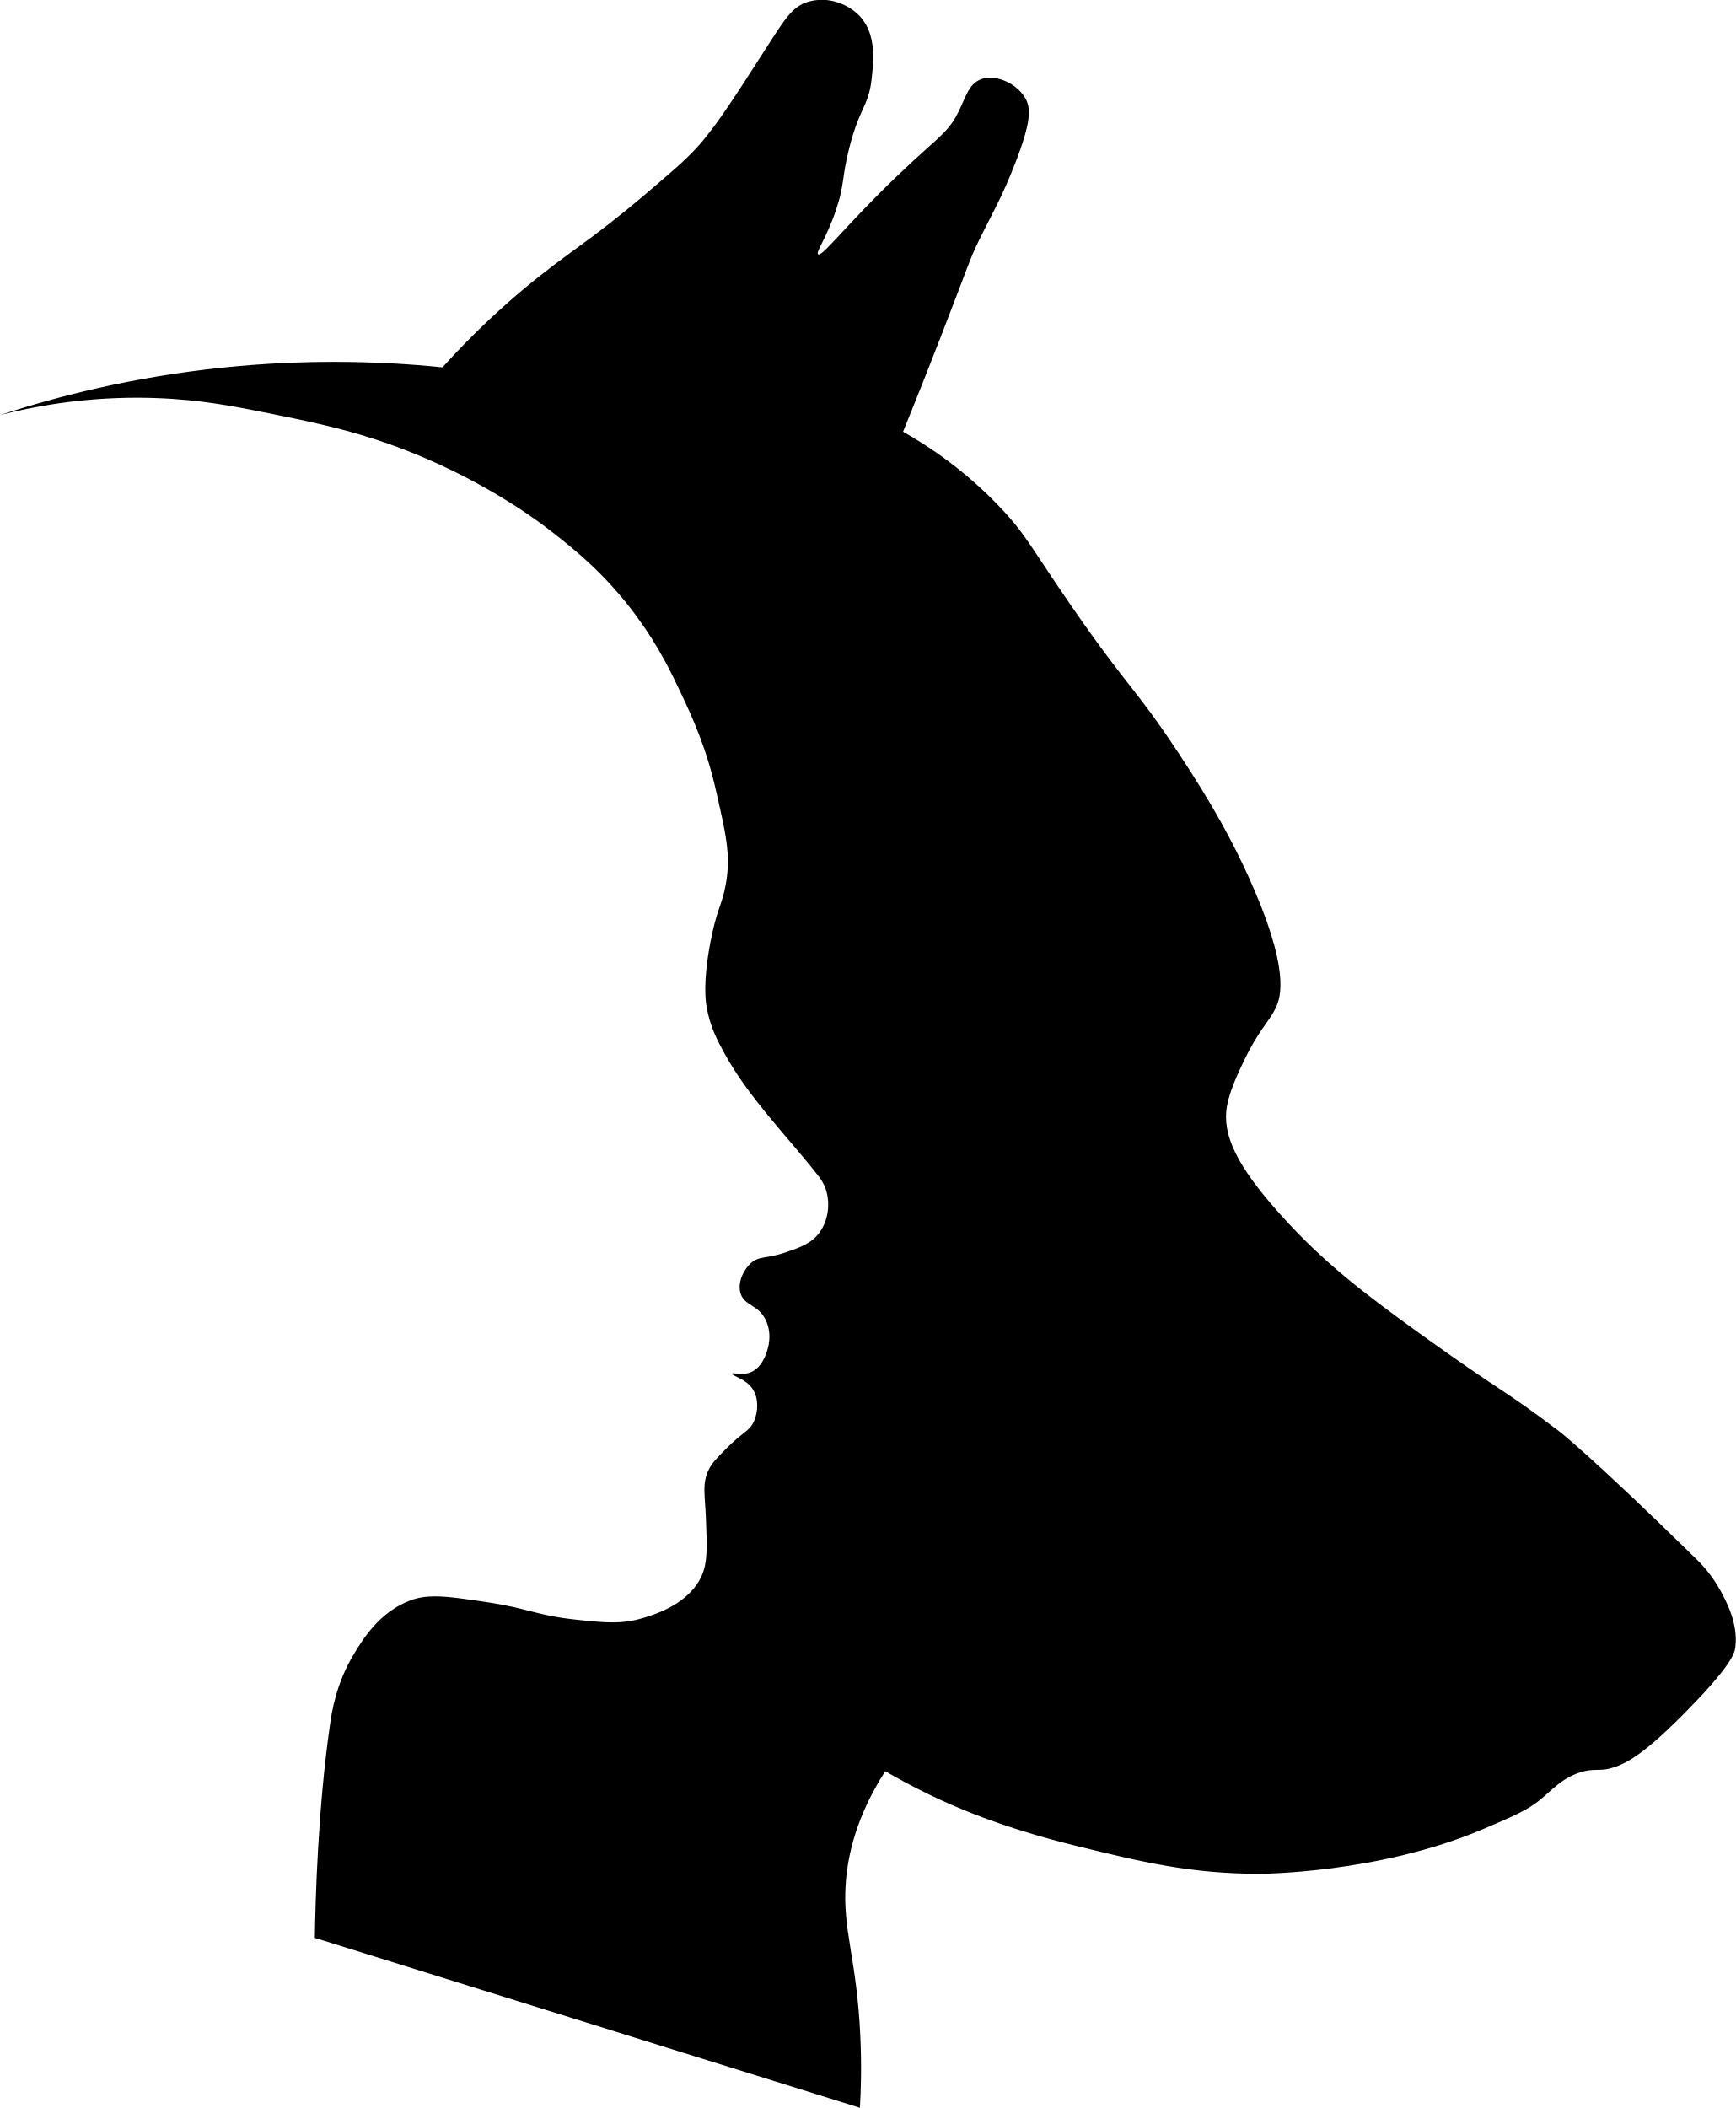
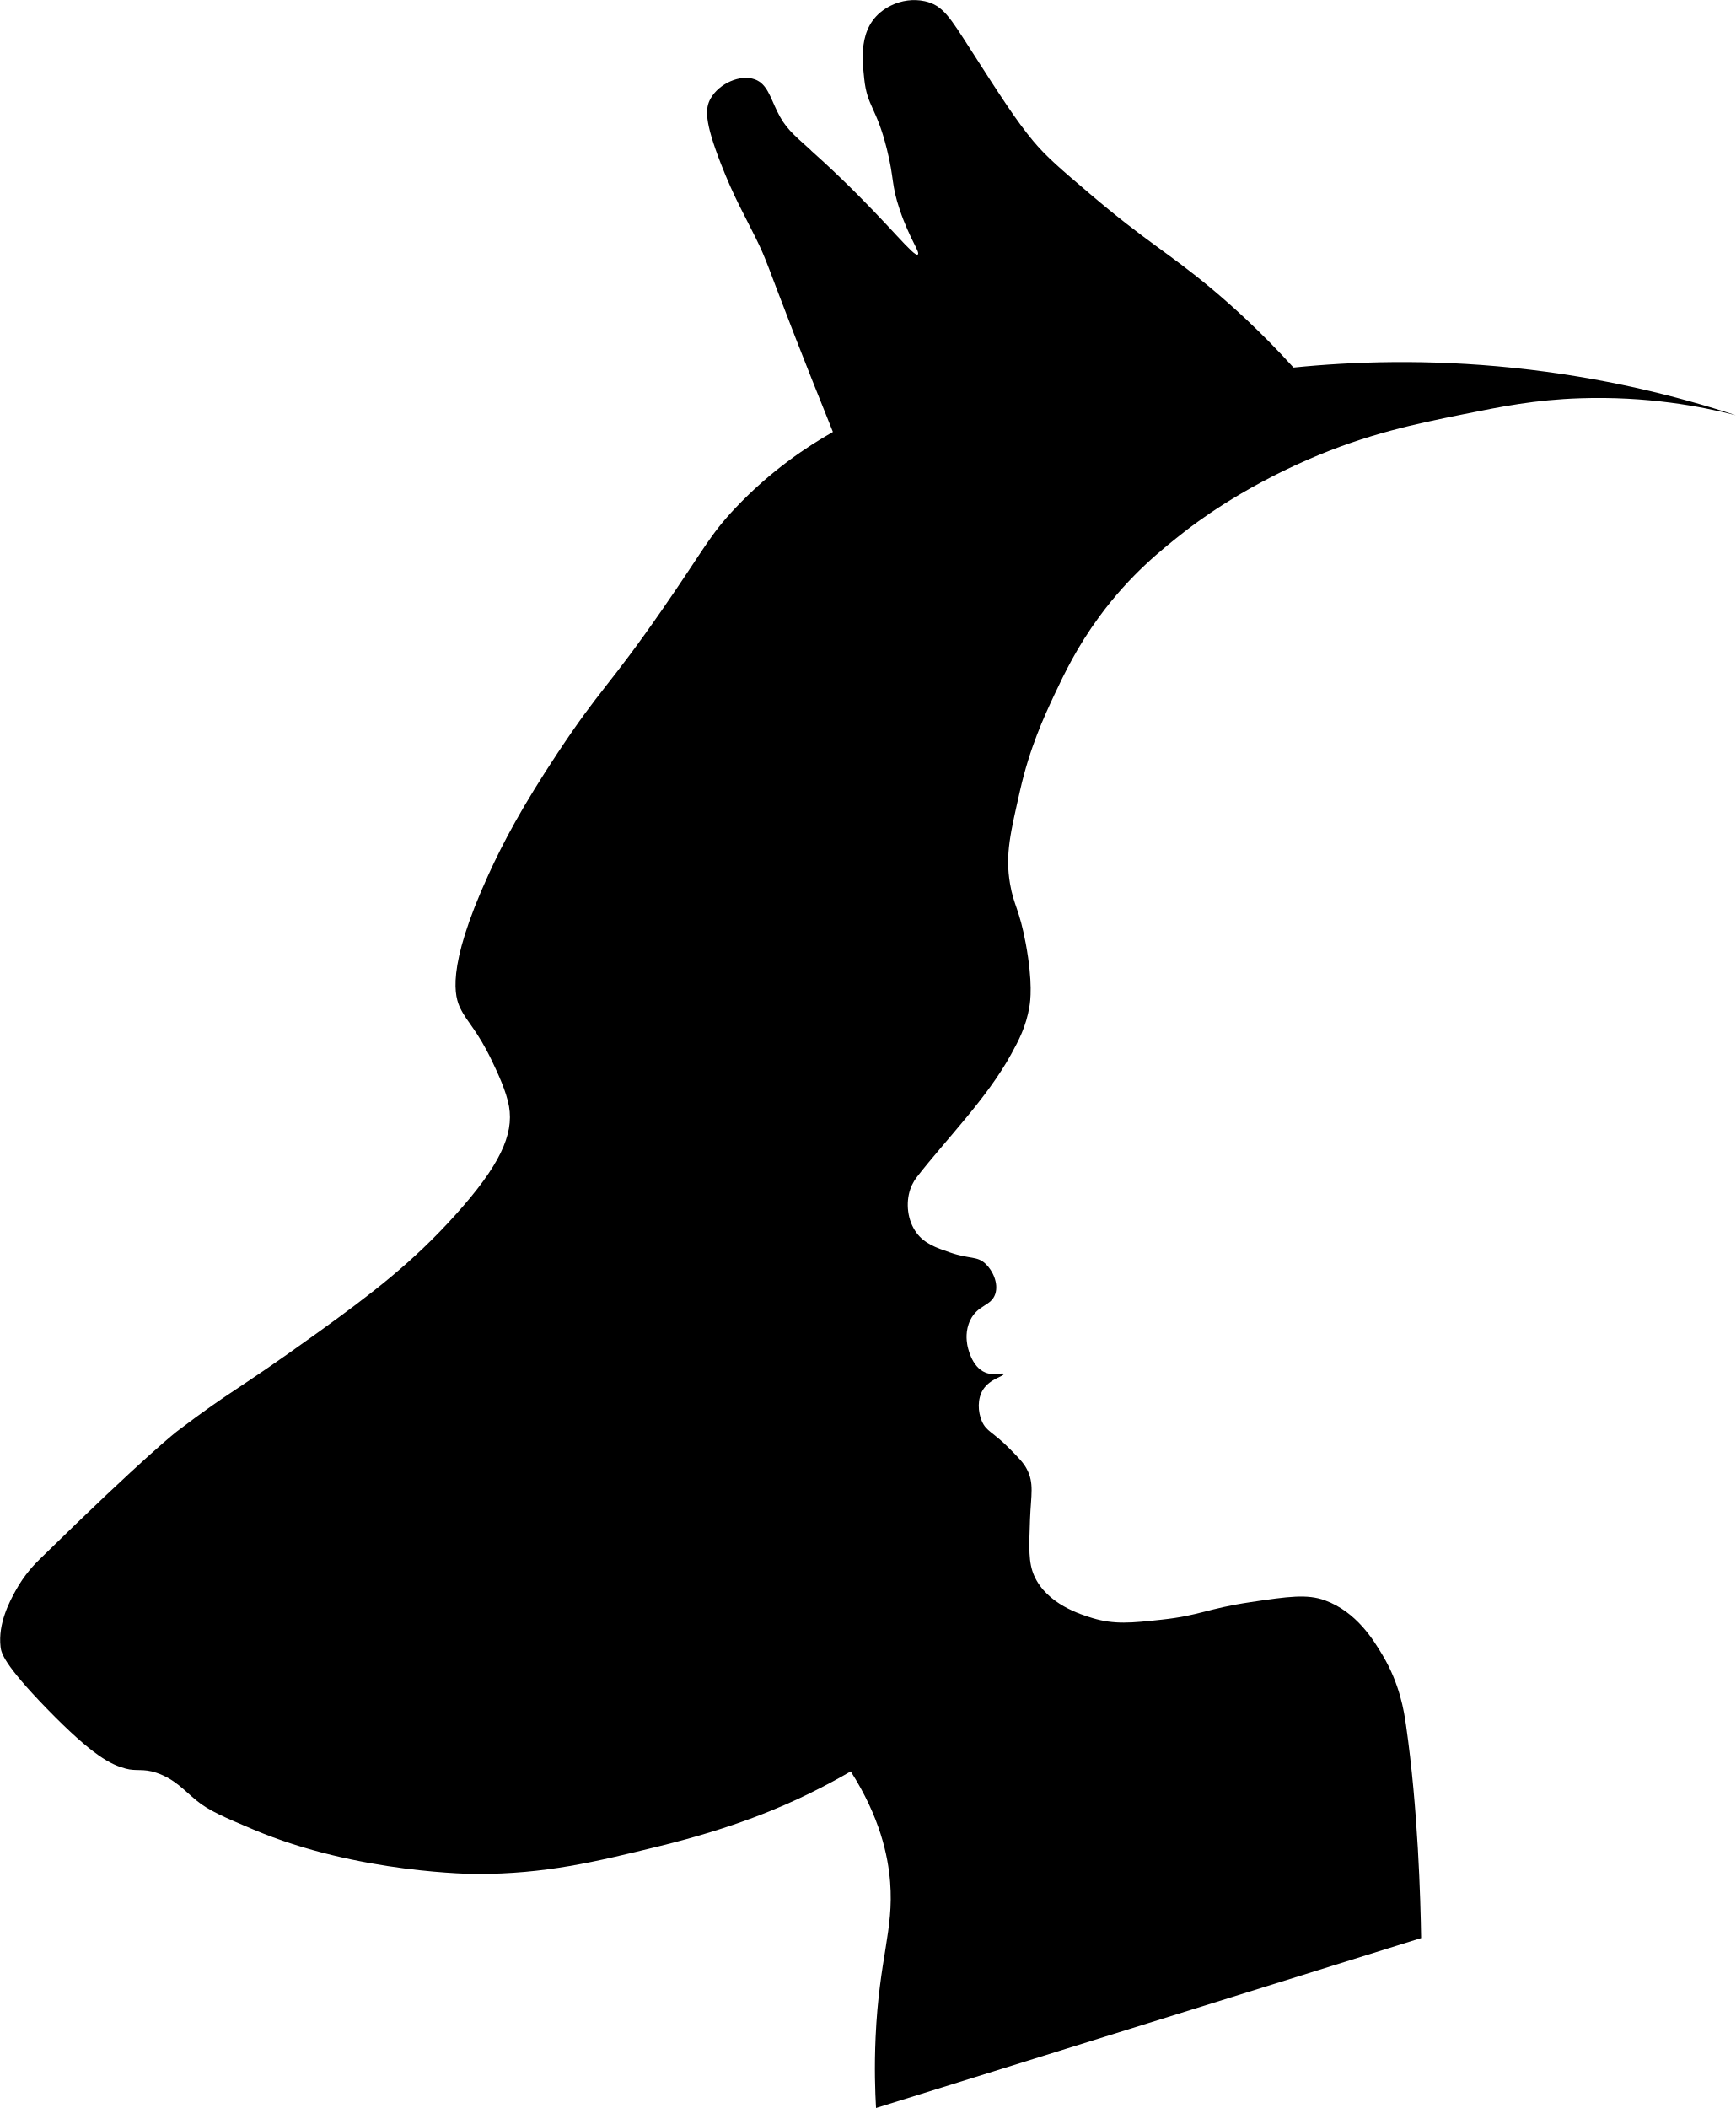
<svg xmlns="http://www.w3.org/2000/svg" id="Laag_2" data-name="Laag 2" viewBox="0 0 243.48 295.66">
  <defs>
    <style>
      .cls-1 {
        stroke-width: 0px;
      }
    </style>
  </defs>
  <g id="Laag_2-2" data-name="Laag 2">
-     <g>
-       <path class="cls-1" d="m44.66,271.46c.13-7.75.61-19.01,2.11-29.42.26-1.82.8-5.6,3.25-9.68,1.23-2.05,3.52-5.87,7.81-7.44.95-.35,1.93-.5,3.17-.5,1.72,0,3.76.29,6.95.77,2.96.44,4.66.88,6.3,1.29,1.75.45,3.4.87,6.29,1.18,2.26.25,3.86.41,5.34.41,1.63,0,3.02-.2,4.51-.65,1.64-.5,6.64-2,8.51-6.22.86-1.94.78-4.02.62-8.15-.03-.78-.08-1.47-.12-2.1-.15-2.05-.23-3.29.54-4.73.41-.77,1.03-1.4,2.25-2.64,1.01-1.03,1.74-1.6,2.32-2.06.79-.62,1.31-1.04,1.73-1.99.59-1.36.76-3.41-.21-4.92-.41-.64-.98-1.09-1.51-1.42.33-.03.63-.11.92-.22,2.28-.88,2.84-4.01,2.89-4.36.22-1.37.06-2.61-.47-3.7-.6-1.24-1.47-1.79-2.16-2.23-.64-.41-1.1-.7-1.31-1.38-.41-1.27.33-2.86,1.24-3.71.59-.55,1.08-.63,1.98-.78.7-.12,1.58-.27,2.81-.69,2.08-.72,3.73-1.29,4.95-2.94,1.32-1.79,1.7-4.36.96-6.53-.35-1.05-.89-1.73-1.07-1.96-1.25-1.61-2.65-3.25-4.13-5-3.3-3.88-6.71-7.89-9.02-12.13-.95-1.74-2.03-3.71-2.49-6.51-.33-2.03-.16-5.01.51-8.62.49-2.66.94-3.97,1.34-5.13.34-.99.63-1.84.88-3.26.7-4.01,0-7.12-1.17-12.27l-.23-1.03c-1.4-6.2-3.49-10.63-4.87-13.57-1.31-2.79-3.11-6.61-6.34-11.01-4.49-6.11-9.06-9.67-12.09-12.04-2.25-1.75-8.44-6.25-17.36-10.13-8.45-3.68-15.3-5.06-21.93-6.4-5.41-1.09-10.07-2.03-16.44-2.25-.91-.03-1.8-.05-2.68-.05-3.06,0-6.13.18-9.19.55,6.98-1.76,14.1-3.03,21.26-3.78,5.15-.54,10.39-.81,15.56-.81s10.14.26,15.15.77l.25.03.17-.19c3.61-3.98,7.46-7.69,11.44-11.01,2.7-2.25,4.79-3.79,7.01-5.41,2.77-2.03,5.63-4.12,10.02-7.86,4.13-3.52,6.21-5.28,8.06-7.51,2.42-2.91,4.68-6.44,8.8-12.85l.39-.61c2.56-3.99,3.51-5.48,5.74-5.97.45-.1.91-.15,1.37-.15,1.04,0,2.09.25,3.05.72,4.28,2.12,3.79,6.71,3.47,9.75-.21,1.97-.63,2.9-1.21,4.18-.55,1.21-1.23,2.72-1.96,5.64-.47,1.89-.64,3.09-.8,4.14-.18,1.28-.34,2.39-1.01,4.37-.72,2.12-1.48,3.65-1.98,4.66-.6,1.2-.87,1.75-.37,2.13l.13.1.25.03c.58,0,1.23-.67,3.61-3.23,1.79-1.92,4.24-4.56,7.56-7.75,1.65-1.58,2.93-2.75,4.07-3.77l.37-.33c2.39-2.14,3.38-3.03,4.48-5.28.21-.43.4-.85.58-1.26.63-1.43,1.13-2.56,2.27-2.98.33-.12.7-.19,1.11-.19,1.72,0,3.65,1.13,4.51,2.63.72,1.27.72,3.11-1.46,8.71-1.37,3.52-2.55,5.82-3.69,8.05-.4.78-.8,1.56-1.21,2.4-1.01,2.05-1.33,2.89-2.52,6.04-.66,1.75-1.59,4.21-3.07,7.99-1.67,4.3-3.43,8.72-5.23,13.15l-.17.41.38.22c5.09,2.88,9.65,6.44,13.55,10.57,2.45,2.59,3.56,4.28,5.79,7.64,1.09,1.64,2.44,3.69,4.35,6.44,3.8,5.49,5.96,8.25,7.87,10.69,2.02,2.58,3.76,4.81,6.9,9.55,4.3,6.5,7.2,11.59,9.68,17.02,4.12,9.02,5.45,15.17,3.94,18.28-.37.76-.8,1.37-1.34,2.14-.82,1.17-1.85,2.62-3.1,5.25-.82,1.72-2.05,4.31-2.43,6.51-.73,4.26,1.49,8.8,7.68,15.67,6.19,6.87,12.23,11.41,19.48,16.63,5.87,4.22,8.76,6.15,11.09,7.7,2.51,1.67,4.33,2.88,8.48,6.03.04.03,4.48,3.44,19.27,17.94.56.55,2.05,2.01,3.32,4.36.71,1.31,2.38,4.38,2.01,7.5-.07.62-.24,2.09-6.37,8.39-6.47,6.65-8.89,7.72-10.81,8.26-.6.17-1.12.18-1.67.19-.73.01-1.55.03-2.65.4-2.09.71-3.31,1.8-4.6,2.95-.38.34-.77.69-1.2,1.04-1.67,1.36-3.72,2.23-7.8,3.97-14.43,6.14-30.99,6.22-31.16,6.22-9.64,0-16.63-1.71-25.48-3.87-7.93-1.94-14.71-4.31-20.74-7.24-2.04-.99-4.06-2.07-6.01-3.21l-.41-.24-.26.4c-3.31,5.18-5.2,10.49-5.6,15.79-.28,3.61.17,6.38.73,9.87.5,3.14,1.08,6.69,1.31,11.91.14,3.07.13,6.18-.02,9.25l-75.49-23.53Z" />
-       <path class="cls-1" d="m115.24,1c.96,0,1.94.23,2.83.67,3.97,1.97,3.52,6.18,3.2,9.25-.2,1.89-.61,2.79-1.17,4.03-.56,1.23-1.25,2.77-1.99,5.72-.48,1.91-.65,3.12-.81,4.19-.19,1.31-.34,2.35-.99,4.28-.71,2.09-1.46,3.6-1.95,4.6-.61,1.23-1.06,2.12-.22,2.75.2.15.44.23.69.23.82,0,1.49-.72,3.98-3.39,1.79-1.92,4.23-4.55,7.54-7.73,1.63-1.57,2.91-2.73,4.06-3.76l.37-.34c2.44-2.19,3.45-3.09,4.6-5.43.22-.44.41-.87.59-1.28.67-1.51,1.09-2.38,1.99-2.72.28-.1.59-.15.93-.15,1.55,0,3.3,1.02,4.07,2.38.52.91.83,2.31-1.49,8.28-1.36,3.5-2.48,5.68-3.67,8-.4.78-.8,1.57-1.22,2.4-1.02,2.07-1.37,3-2.54,6.09-.67,1.78-1.59,4.21-3.06,7.98-1.69,4.33-3.45,8.75-5.23,13.15l-.33.81.76.43c5.04,2.86,9.57,6.39,13.44,10.48,2.42,2.56,3.46,4.13,5.74,7.57,1.09,1.65,2.45,3.69,4.35,6.45,3.81,5.5,5.97,8.27,7.89,10.72,2.01,2.57,3.75,4.79,6.87,9.51,4.28,6.47,7.17,11.54,9.64,16.95,4.06,8.88,5.38,14.89,3.94,17.86-.35.72-.77,1.32-1.3,2.07-.83,1.18-1.87,2.65-3.14,5.32-.83,1.74-2.08,4.37-2.47,6.64-.76,4.43,1.5,9.09,7.8,16.09,6.22,6.91,12.29,11.47,19.56,16.71,5.88,4.23,8.78,6.16,11.11,7.71,2.5,1.67,4.31,2.87,8.46,6.01.04.03,4.48,3.44,19.22,17.89.54.53,1.99,1.95,3.23,4.24.75,1.37,2.3,4.24,1.95,7.21-.06.53-.23,1.92-6.24,8.1-6.38,6.56-8.73,7.61-10.59,8.13-.54.15-1.01.16-1.55.17-.76.01-1.63.03-2.8.43-2.18.74-3.5,1.92-4.77,3.05-.38.34-.77.69-1.18,1.02-1.61,1.32-3.64,2.18-7.68,3.9-14.32,6.09-30.8,6.18-31,6.18-9.54,0-16.51-1.7-25.32-3.86-7.89-1.93-14.64-4.29-20.64-7.21-2.03-.99-4.04-2.06-5.98-3.19l-.83-.48-.52.81c-3.36,5.25-5.27,10.64-5.68,16.02-.28,3.67.17,6.46.73,9.99.5,3.12,1.07,6.66,1.3,11.85.13,2.85.13,5.72,0,8.55l-74.52-23.23c.14-7.72.63-18.77,2.1-28.98.26-1.79.79-5.5,3.18-9.49,1.2-2,3.43-5.72,7.55-7.23.9-.33,1.82-.47,3-.47,1.68,0,3.71.29,6.87.76,2.94.44,4.62.87,6.25,1.28,1.76.45,3.43.87,6.36,1.2,2.28.25,3.89.41,5.4.41,1.68,0,3.11-.21,4.65-.67,1.7-.51,6.86-2.07,8.82-6.5.91-2.05.82-4.17.66-8.38-.03-.79-.08-1.49-.12-2.11-.14-2.03-.22-3.14.48-4.46.38-.71.98-1.32,2.16-2.52.99-1.01,1.7-1.57,2.27-2.02.82-.65,1.41-1.11,1.87-2.19.65-1.49.82-3.73-.25-5.39-.23-.36-.5-.66-.78-.92,2.5-1.01,3.1-4.35,3.16-4.73.23-1.47.06-2.81-.52-4-.67-1.36-1.6-1.96-2.34-2.44-.64-.41-.95-.63-1.11-1.11-.33-1.04.3-2.43,1.1-3.19.48-.45.84-.51,1.72-.65.68-.11,1.62-.27,2.89-.71,2.08-.72,3.88-1.34,5.19-3.11,1.41-1.92,1.82-4.66,1.03-6.99-.38-1.12-.96-1.86-1.15-2.11-1.26-1.62-2.66-3.27-4.14-5.01-3.28-3.86-6.67-7.85-8.96-12.04-.93-1.7-1.99-3.64-2.44-6.36-.32-1.94-.14-4.94.51-8.45.49-2.62.93-3.92,1.32-5.06.33-.96.64-1.88.89-3.34.71-4.11,0-7.26-1.18-12.47l-.23-1.02c-1.41-6.25-3.51-10.72-4.9-13.68-1.25-2.65-3.13-6.65-6.39-11.09-4.53-6.17-9.14-9.76-12.19-12.13-2.26-1.76-8.5-6.29-17.47-10.19-8.5-3.7-15.38-5.09-22.03-6.43-5.42-1.1-10.11-2.04-16.51-2.26-.89-.03-1.8-.05-2.69-.05s-1.71.01-2.56.04c4.85-1,9.76-1.76,14.68-2.27,5.13-.53,10.35-.81,15.51-.81s10.11.26,15.1.76l.5.05.34-.37c3.6-3.97,7.43-7.66,11.39-10.97,2.69-2.24,4.78-3.77,6.99-5.4,2.78-2.03,5.65-4.13,10.05-7.88,4.15-3.53,6.24-5.31,8.12-7.57,2.43-2.93,4.71-6.47,8.83-12.89l.39-.61c2.7-4.21,3.48-5.33,5.43-5.76.41-.09.84-.14,1.26-.14m0-1c-.5,0-.99.05-1.48.16-2.54.56-3.52,2.25-6.44,6.8-4.23,6.59-6.41,9.97-8.76,12.8-1.82,2.19-3.88,3.95-8,7.45-7.93,6.75-10.99,8.22-17.03,13.27-2.78,2.32-6.88,5.97-11.49,11.06-4.49-.46-9.59-.77-15.21-.77-4.84,0-10.07.23-15.61.81-12.5,1.3-23.06,3.98-31.22,6.65,4.42-1.13,11.05-2.43,19.2-2.43.87,0,1.76.01,2.66.05,6.32.22,11,1.16,16.35,2.24,6.62,1.34,13.43,2.71,21.83,6.37,9.58,4.17,15.83,8.96,17.25,10.07,3.18,2.48,7.64,6,11.99,11.94,3.14,4.27,4.93,8.03,6.29,10.93,1.48,3.14,3.48,7.45,4.83,13.47,1.32,5.84,2.13,8.94,1.4,13.1-.53,3.07-1.3,3.48-2.21,8.39-1.02,5.48-.63,8.07-.51,8.79.47,2.83,1.52,4.79,2.55,6.67,3.38,6.19,9.15,11.99,13.19,17.19.19.25.67.87.99,1.81.63,1.87.41,4.31-.89,6.08-1.12,1.52-2.7,2.07-4.71,2.76-2.81.97-3.76.45-4.97,1.58-1.04.97-1.84,2.76-1.37,4.22.56,1.74,2.44,1.5,3.51,3.68.72,1.47.51,2.9.43,3.4-.04.24-.54,3.18-2.58,3.97-.41.16-.82.21-1.19.21-.5,0-.92-.09-1.15-.09-.11,0-.17.02-.19.07-.09.32,1.9.65,2.88,2.18.83,1.3.74,3.14.17,4.45-.64,1.47-1.52,1.45-3.94,3.9-1.26,1.28-1.89,1.92-2.33,2.75-1.09,2.04-.6,3.71-.48,7.07.16,4.07.23,6.1-.58,7.94-1.77,4.01-6.58,5.46-8.2,5.95-1.52.46-2.87.63-4.36.63s-3.17-.18-5.29-.41c-5.46-.6-6.31-1.54-12.57-2.47-3.06-.46-5.24-.77-7.02-.77-1.26,0-2.32.16-3.35.53-4.46,1.63-6.83,5.59-8.06,7.65-2.44,4.07-3.03,7.9-3.31,9.86-1.69,11.76-2.03,24.36-2.12,29.86l76.46,23.83c.13-2.24.25-5.71.06-9.94-.49-11.09-2.56-14.97-2.04-21.71.29-3.75,1.43-9.15,5.53-15.56,1.46.85,3.52,1.99,6.05,3.22,3.54,1.72,10.16,4.67,20.84,7.28,8.97,2.2,15.9,3.89,25.56,3.89h.04s16.67,0,31.35-6.26c4.13-1.76,6.2-2.64,7.92-4.04,1.82-1.48,3.04-3.02,5.64-3.9,1.85-.63,2.81-.17,4.3-.58,2.03-.56,4.53-1.7,11.04-8.39,6.1-6.26,6.41-7.84,6.51-8.68.39-3.28-1.31-6.41-2.06-7.8-1.29-2.37-2.79-3.87-3.41-4.48-15.01-14.72-19.31-17.98-19.31-17.98-8.08-6.12-7.48-5.02-19.58-13.73-7.86-5.66-13.48-9.98-19.4-16.56-6.26-6.96-8.24-11.29-7.56-15.25.37-2.14,1.6-4.73,2.39-6.38,2.06-4.32,3.48-5.4,4.44-7.39.73-1.5,2.13-5.44-3.93-18.71-2.1-4.59-4.8-9.67-9.71-17.09-6.14-9.28-6.99-9.01-14.77-20.25-5.85-8.45-6.51-10.25-10.18-14.13-4.98-5.27-10.08-8.63-13.67-10.66,2.23-5.49,4.01-10.01,5.23-13.16,4.09-10.51,4.01-10.82,5.57-13.99,1.61-3.27,3.08-5.73,4.92-10.48,2.29-5.9,2.22-7.74,1.43-9.14-.97-1.7-3.09-2.88-4.94-2.88-.45,0-.88.07-1.28.22-1.69.63-2.12,2.45-3.12,4.49-1.11,2.27-2.08,3.07-4.74,5.46-1.06.95-2.38,2.15-4.08,3.78-6.75,6.49-10.06,10.84-10.82,10.84-.03,0-.06,0-.09-.03-.37-.28,1.16-2.18,2.52-6.23,1.22-3.62.77-4.35,1.82-8.55,1.49-5.93,2.76-5.91,3.18-9.88.34-3.14.85-7.97-3.75-10.25-1.02-.5-2.14-.78-3.27-.78h0Z" />
-     </g>
+     <path class="cls-1" d="m113.76,21.09c-2.66-2.39-3.63-3.19-4.74-5.46-1-2.04-1.43-3.86-3.12-4.49-2.04-.76-5.02.55-6.22,2.67-.8,1.4-.86,3.24,1.43,9.14,1.85,4.75,3.31,7.21,4.92,10.48,1.56,3.17,1.48,3.48,5.57,13.99,1.23,3.15,3.01,7.67,5.23,13.16-3.59,2.04-8.69,5.39-13.67,10.66-3.67,3.88-4.34,5.69-10.18,14.13-7.78,11.23-8.63,10.97-14.77,20.25-4.91,7.42-7.62,12.49-9.71,17.09-6.06,13.27-4.66,17.21-3.93,18.71.96,1.98,2.38,3.07,4.44,7.39.79,1.66,2.02,4.25,2.39,6.38.68,3.96-1.29,8.29-7.56,15.25-5.93,6.58-11.55,10.91-19.4,16.56-12.11,8.71-11.5,7.61-19.58,13.73,0,0-4.3,3.26-19.31,17.98-.62.61-2.12,2.1-3.41,4.48-.76,1.39-2.45,4.51-2.06,7.8.1.84.42,2.41,6.51,8.68,6.51,6.69,9,7.83,11.04,8.39,1.49.41,2.44-.05,4.3.58,2.61.89,3.83,2.42,5.64,3.9,1.72,1.41,3.79,2.29,7.92,4.04,14.69,6.25,31.35,6.26,31.35,6.26,9.68,0,16.62-1.69,25.6-3.89,10.69-2.61,17.3-5.56,20.84-7.28,2.53-1.23,4.59-2.37,6.05-3.22,4.09,6.4,5.24,11.8,5.53,15.56.52,6.75-1.54,10.62-2.04,21.71-.19,4.23-.07,7.69.06,9.94l76.46-23.83c-.09-5.5-.43-18.1-2.12-29.86-.28-1.97-.87-5.79-3.31-9.86-1.24-2.06-3.61-6.02-8.06-7.65-2.49-.91-5.15-.54-10.37.24-6.26.93-7.11,1.88-12.57,2.47-4.22.46-6.6.7-9.65-.22-1.61-.49-6.42-1.94-8.2-5.95-.81-1.84-.73-3.87-.58-7.94.13-3.36.62-5.04-.48-7.07-.45-.84-1.08-1.48-2.33-2.75-2.42-2.46-3.3-2.43-3.94-3.9-.57-1.31-.66-3.15.17-4.45.98-1.53,2.98-1.87,2.88-2.18-.08-.26-1.29.29-2.53-.19-2.04-.79-2.54-3.73-2.58-3.97-.08-.5-.29-1.93.43-3.4,1.06-2.18,2.95-1.94,3.51-3.68.47-1.46-.34-3.25-1.37-4.22-1.21-1.13-2.15-.61-4.97-1.58-2.01-.69-3.59-1.24-4.71-2.76-1.3-1.76-1.52-4.2-.89-6.08.32-.94.8-1.57.99-1.81,4.04-5.2,9.81-11,13.19-17.19,1.03-1.88,2.08-3.84,2.55-6.67.12-.72.5-3.31-.51-8.79-.91-4.91-1.68-5.31-2.21-8.39-.72-4.17.09-7.27,1.4-13.1,1.36-6.02,3.36-10.33,4.83-13.47,1.36-2.89,3.15-6.65,6.29-10.93,4.36-5.93,8.82-9.46,11.99-11.94,1.42-1.11,7.67-5.9,17.25-10.07,8.4-3.66,15.21-5.03,21.83-6.37,5.35-1.08,10.03-2.03,16.35-2.24,9.37-.32,16.98,1.13,21.86,2.38-8.16-2.67-18.72-5.35-31.22-6.65-11.97-1.25-22.46-.89-30.82-.04-4.62-5.09-8.72-8.74-11.49-11.06-6.04-5.05-9.1-6.52-17.03-13.27-4.12-3.5-6.17-5.25-8-7.45-2.35-2.82-4.53-6.2-8.76-12.8-2.92-4.55-3.9-6.24-6.44-6.8-1.6-.35-3.29-.11-4.75.61-4.6,2.28-4.08,7.11-3.75,10.25.42,3.97,1.7,3.95,3.18,9.88,1.05,4.19.59,4.93,1.82,8.55,1.37,4.05,2.89,5.96,2.52,6.23-.55.42-3.85-4.03-10.91-10.81-1.7-1.64-3.03-2.84-4.08-3.78Z" />
  </g>
</svg>
